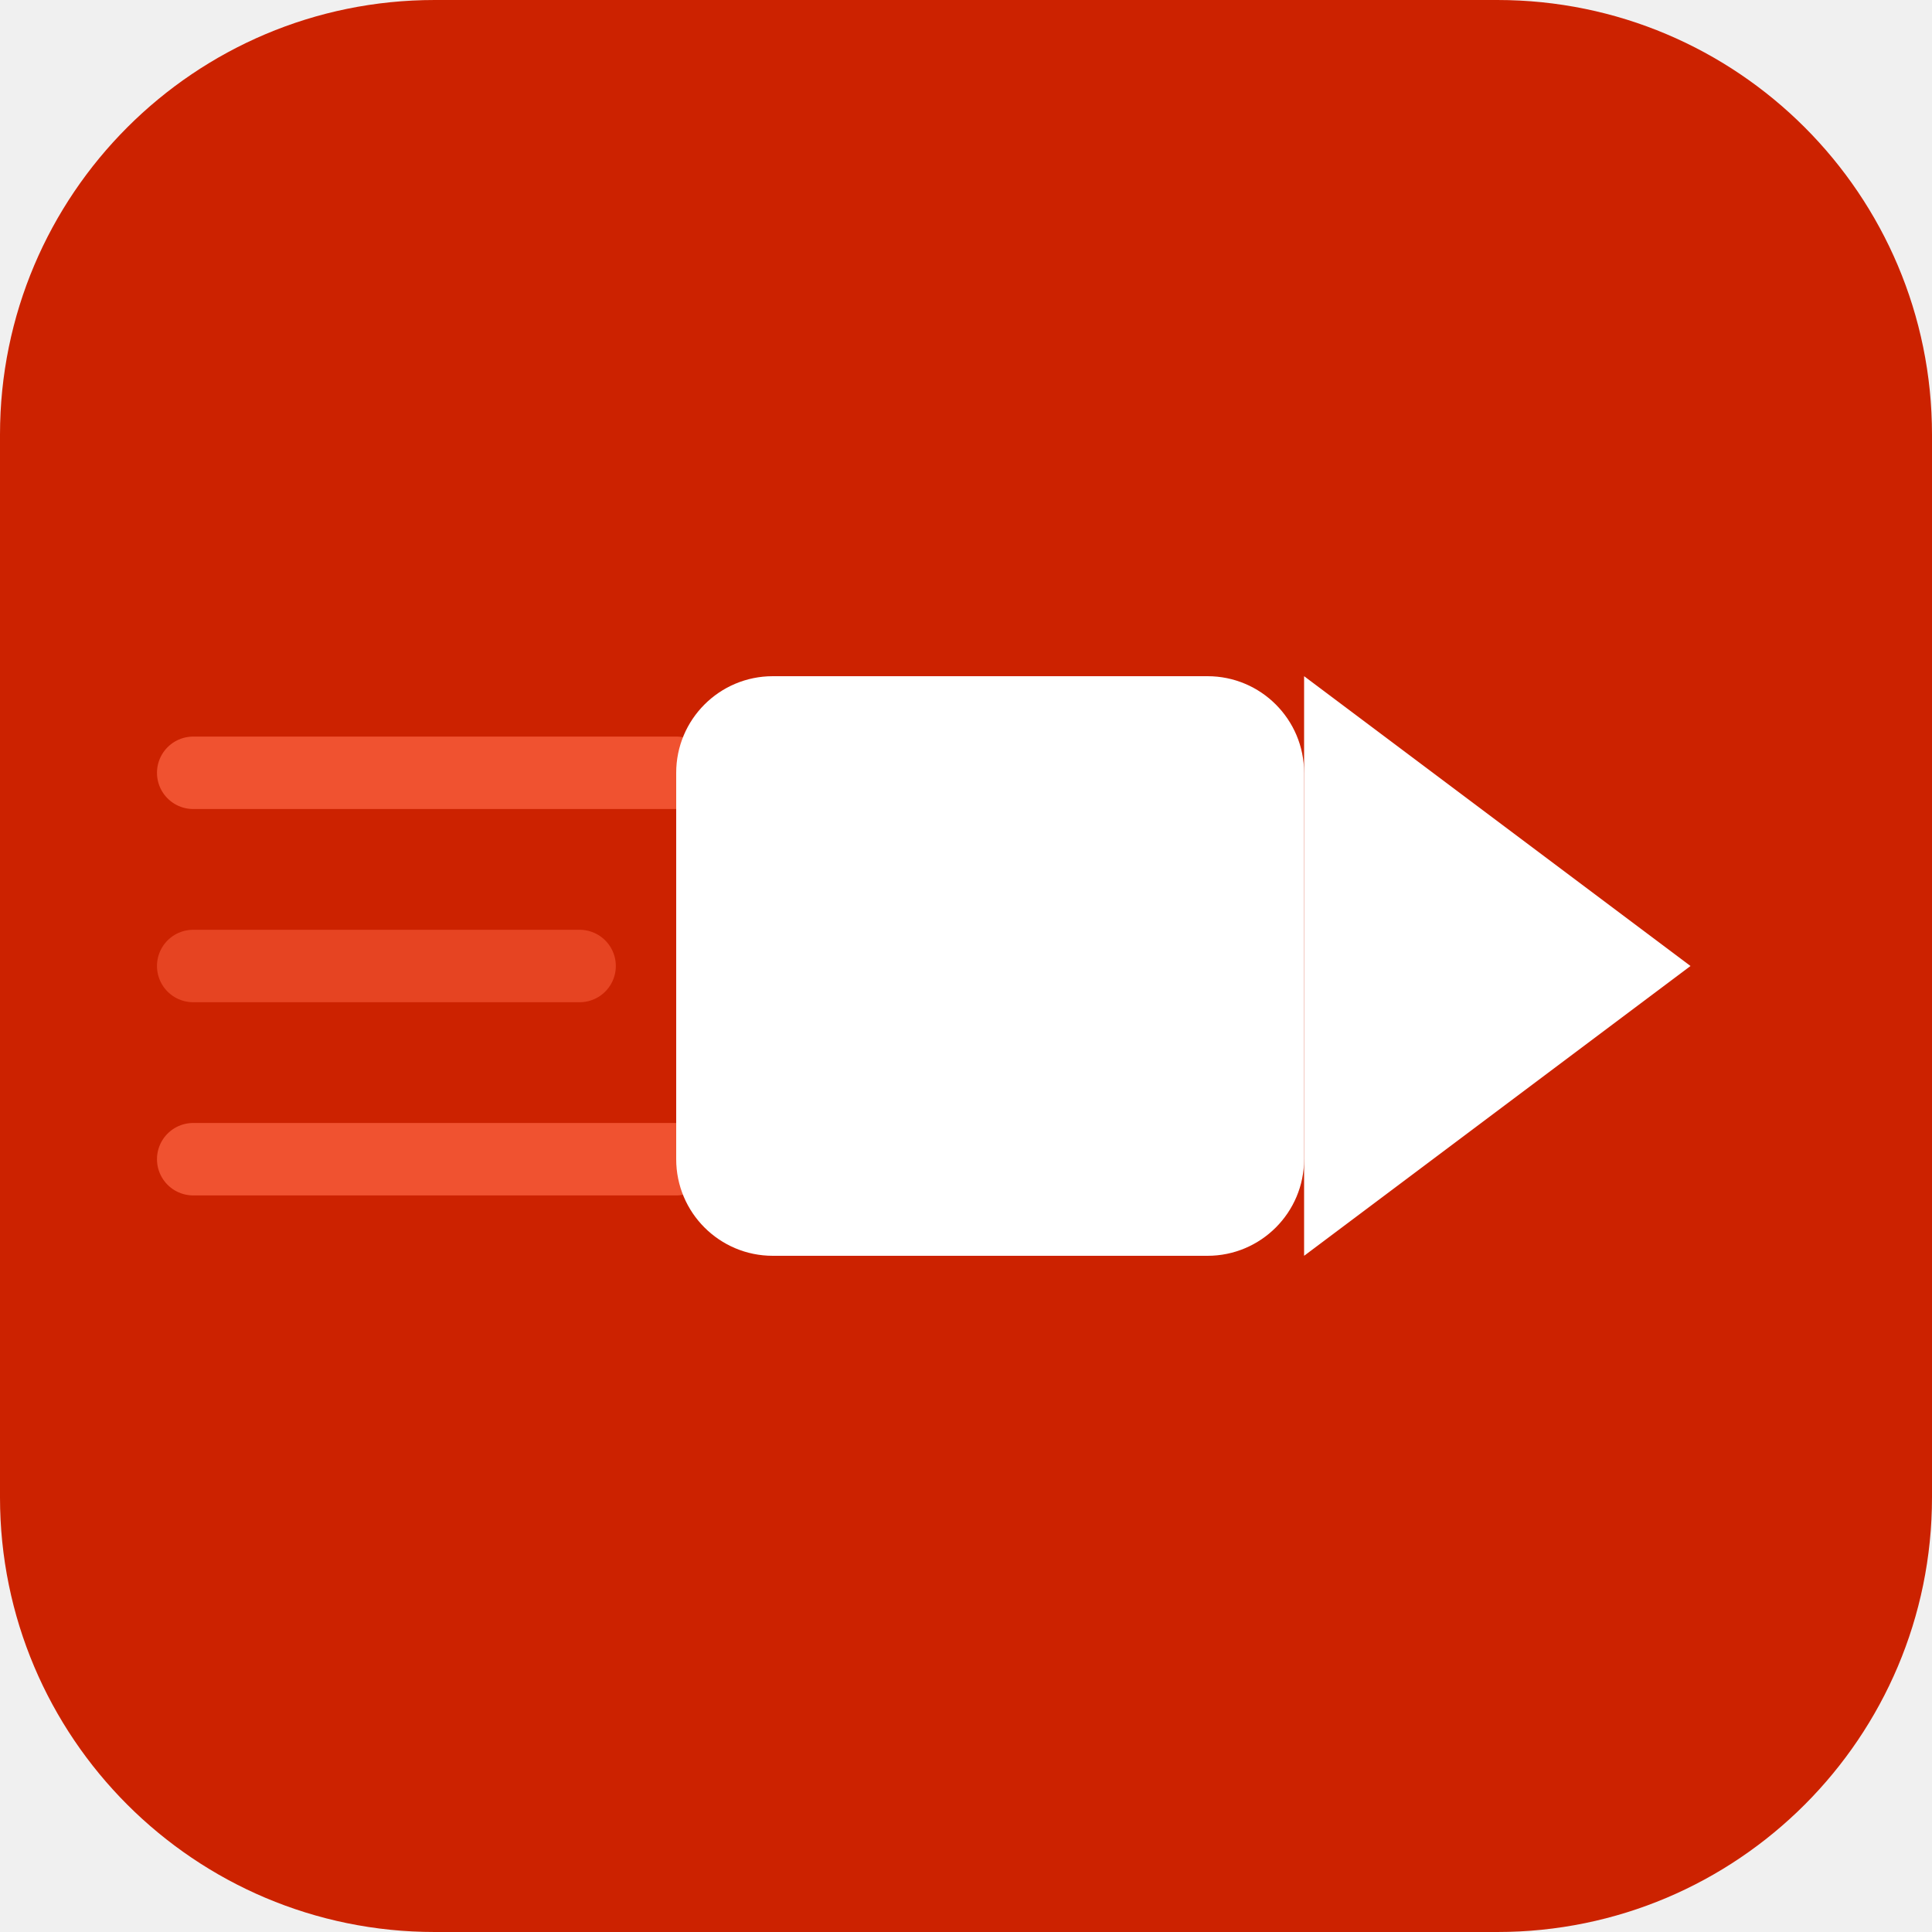
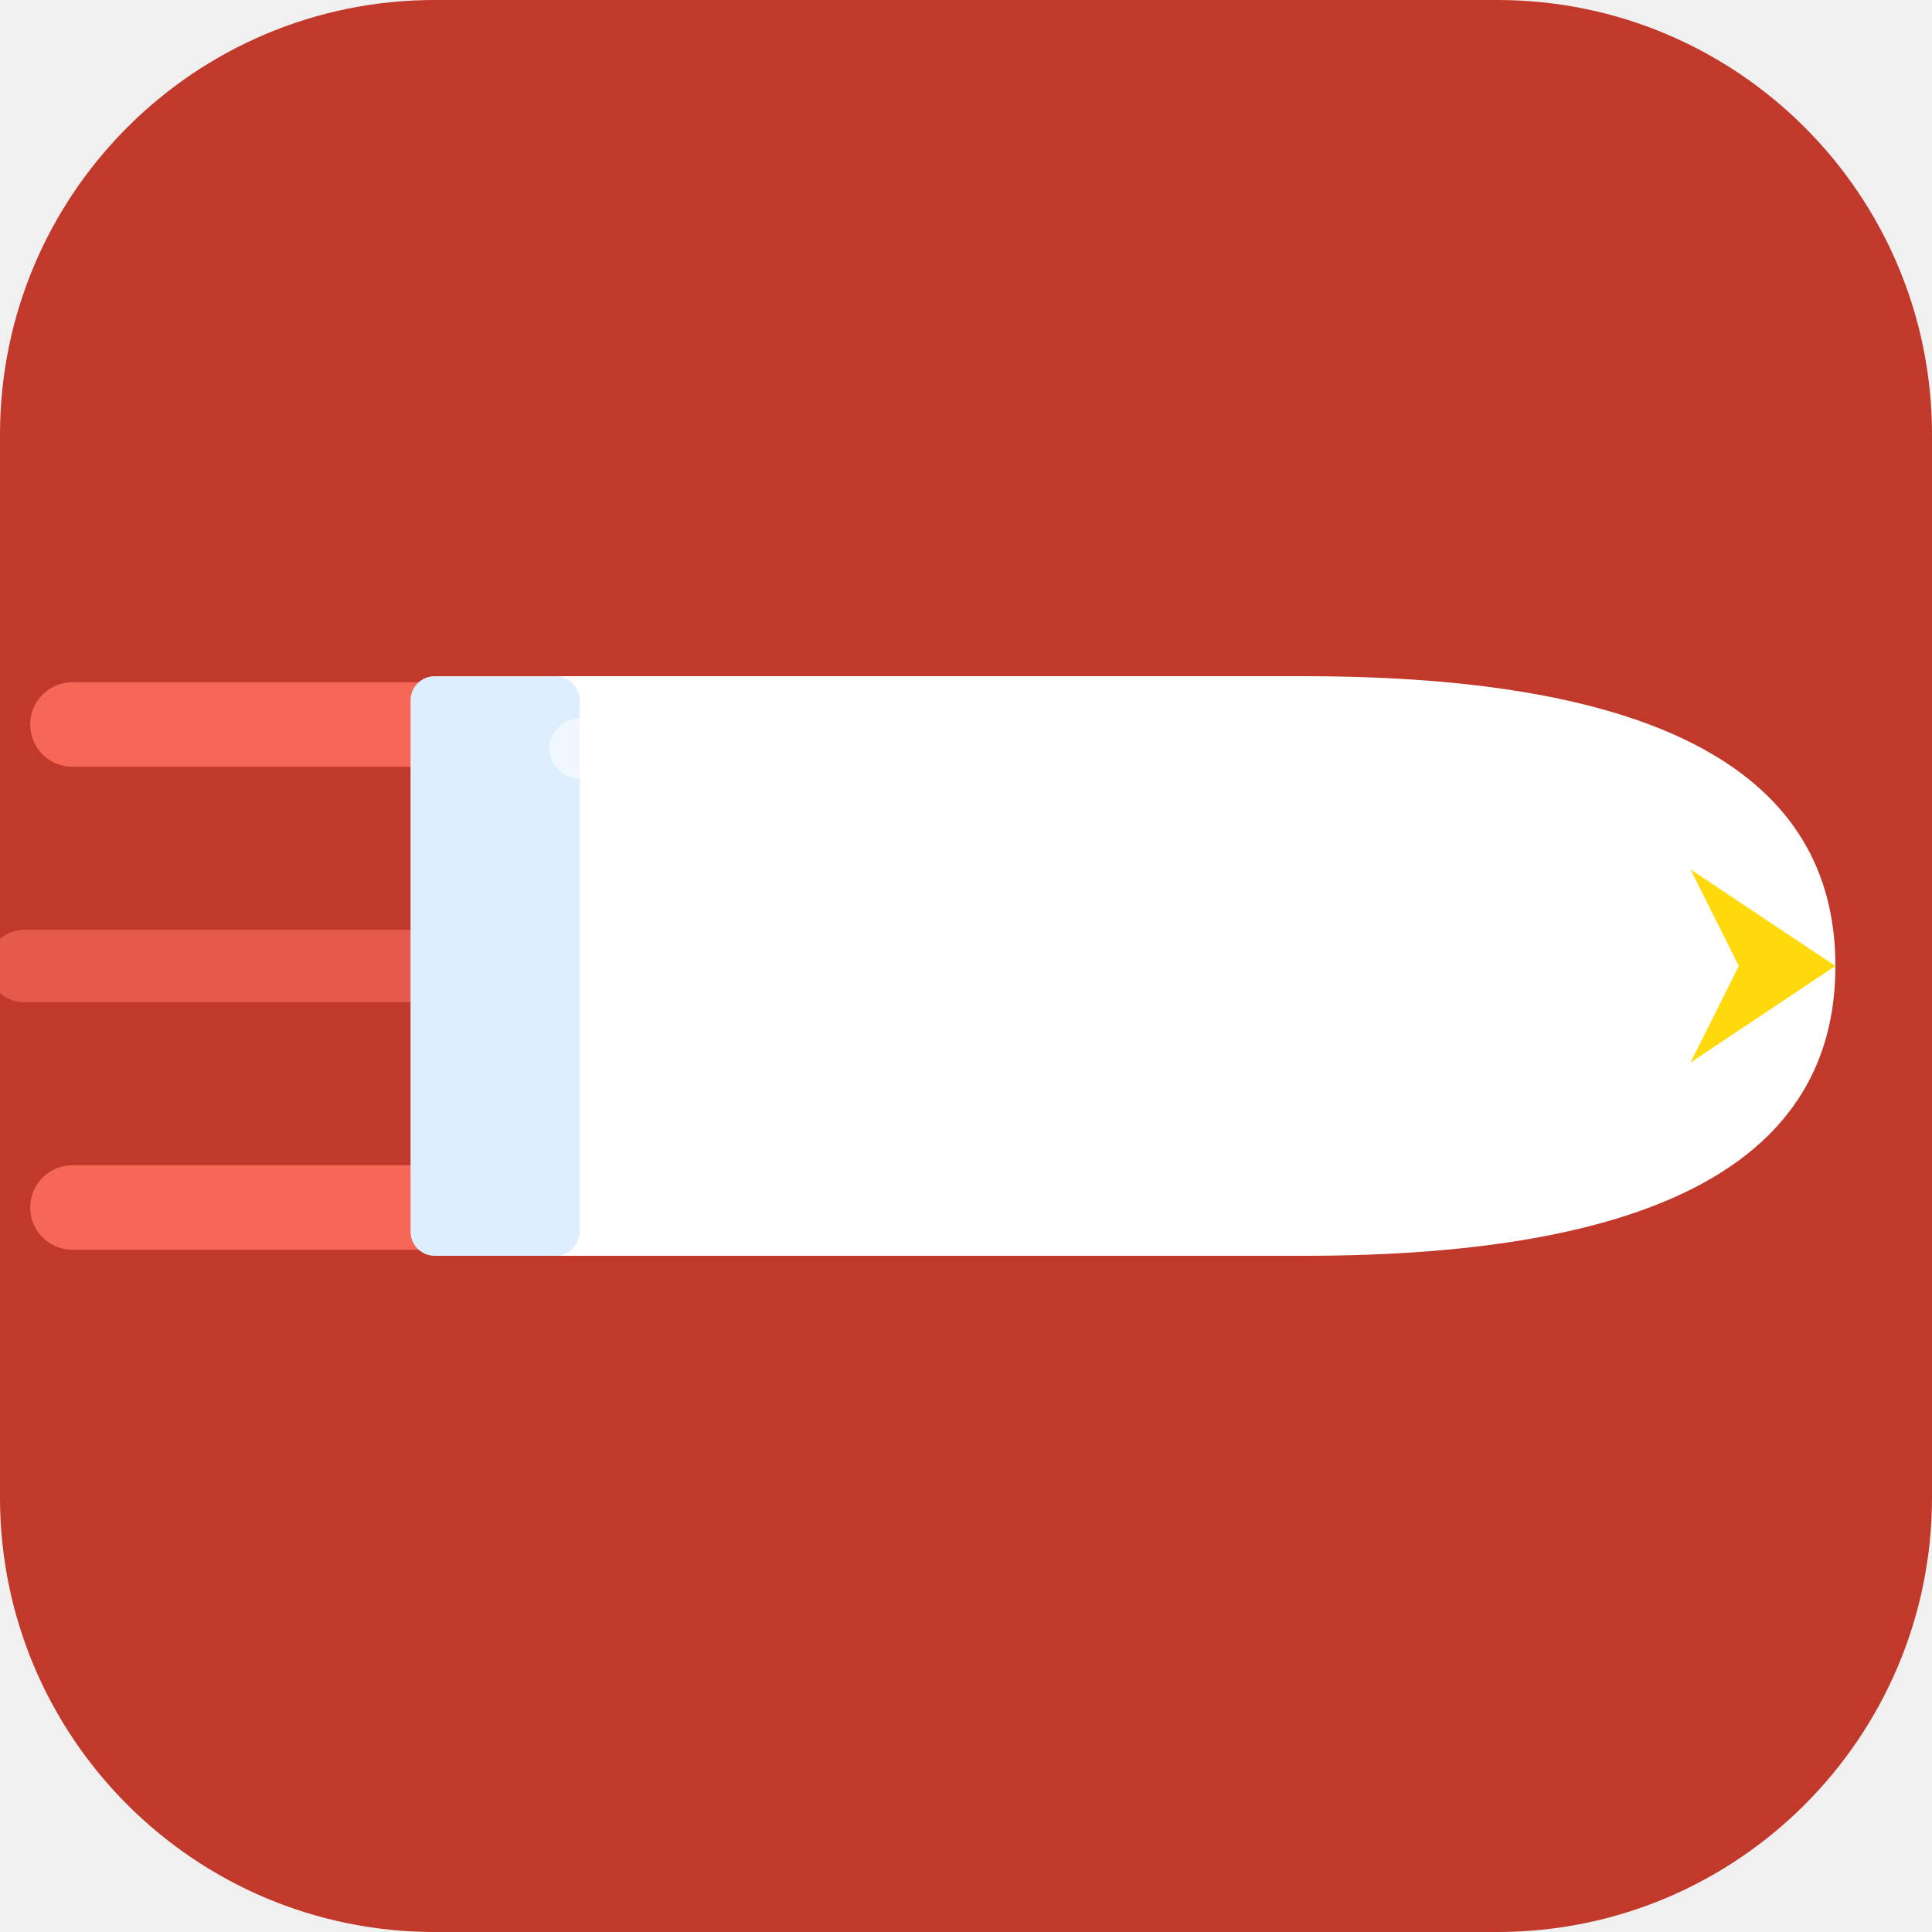
<svg xmlns="http://www.w3.org/2000/svg" viewBox="0 0 80 80" width="80" height="80">
-   <rect width="80" height="80" rx="18" fill="#CC2200" />
-   <line x1="8" y1="32" x2="28" y2="32" stroke="#FF6644" stroke-width="3" stroke-linecap="round" opacity="0.7" />
-   <line x1="8" y1="40" x2="24" y2="40" stroke="#FF6644" stroke-width="3" stroke-linecap="round" opacity="0.5" />
-   <line x1="8" y1="48" x2="28" y2="48" stroke="#FF6644" stroke-width="3" stroke-linecap="round" opacity="0.7" />
-   <rect x="28" y="28" width="26" height="24" rx="4" fill="#FFFFFF" />
-   <polygon points="54,28 54,52 70,40" fill="#FFFFFF" />
+   <rect width="80" height="80" rx="18" fill="#C0392B" />
+   <line x1="3" y1="30" x2="22" y2="30" stroke="#FF7060" stroke-width="3.5" stroke-linecap="round" opacity="0.85" />
+   <line x1="1" y1="40" x2="20" y2="40" stroke="#FF7060" stroke-width="3" stroke-linecap="round" opacity="0.60" />
+   <line x1="3" y1="50" x2="22" y2="50" stroke="#FF7060" stroke-width="3.5" stroke-linecap="round" opacity="0.85" />
+   <path d="     M 22,52     L 54,52     Q 76,52 76,40     Q 76,28 54,28     L 22,28     Z   " fill="#FFFFFF" />
+   <rect x="17" y="28" width="7" height="24" rx="1" fill="#DDEEFF" />
+   <line x1="24" y1="31" x2="60" y2="31" stroke="rgba(255,255,255,0.55)" stroke-width="2.5" stroke-linecap="round" />
+   <polygon points="76,40 70,36 72,40 70,44" fill="#FFD700" opacity="0.95" />
</svg>
